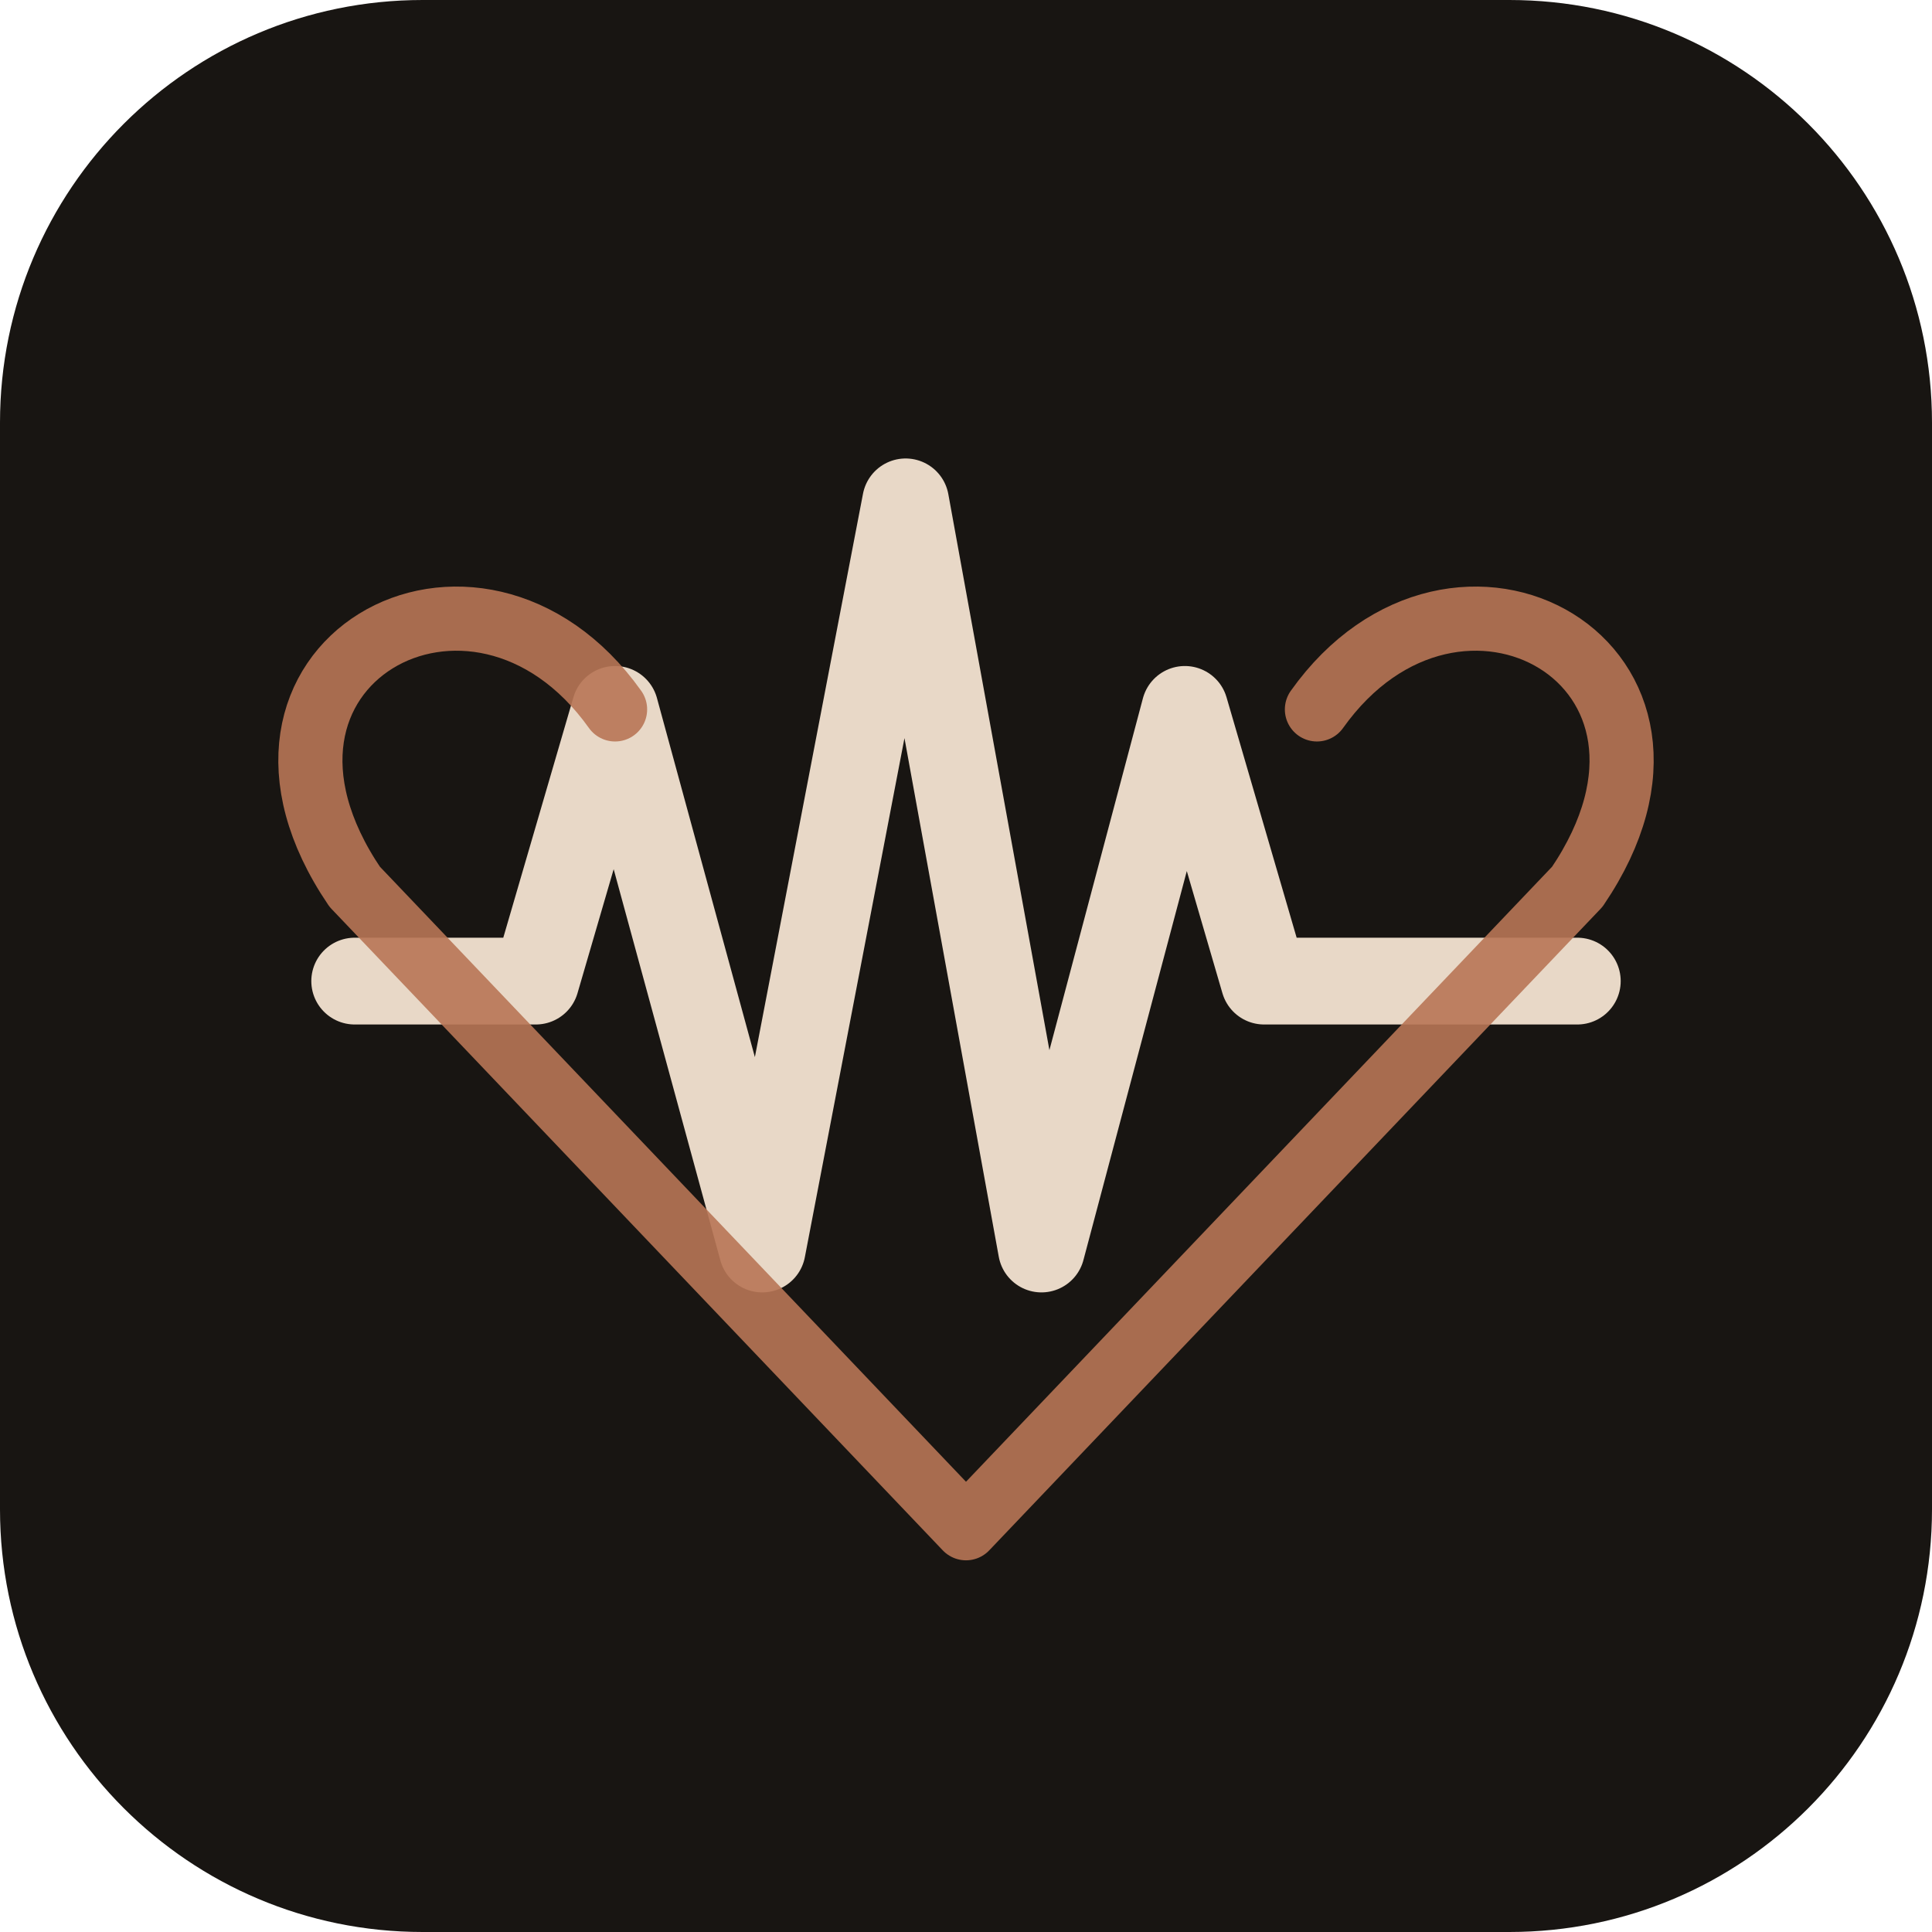
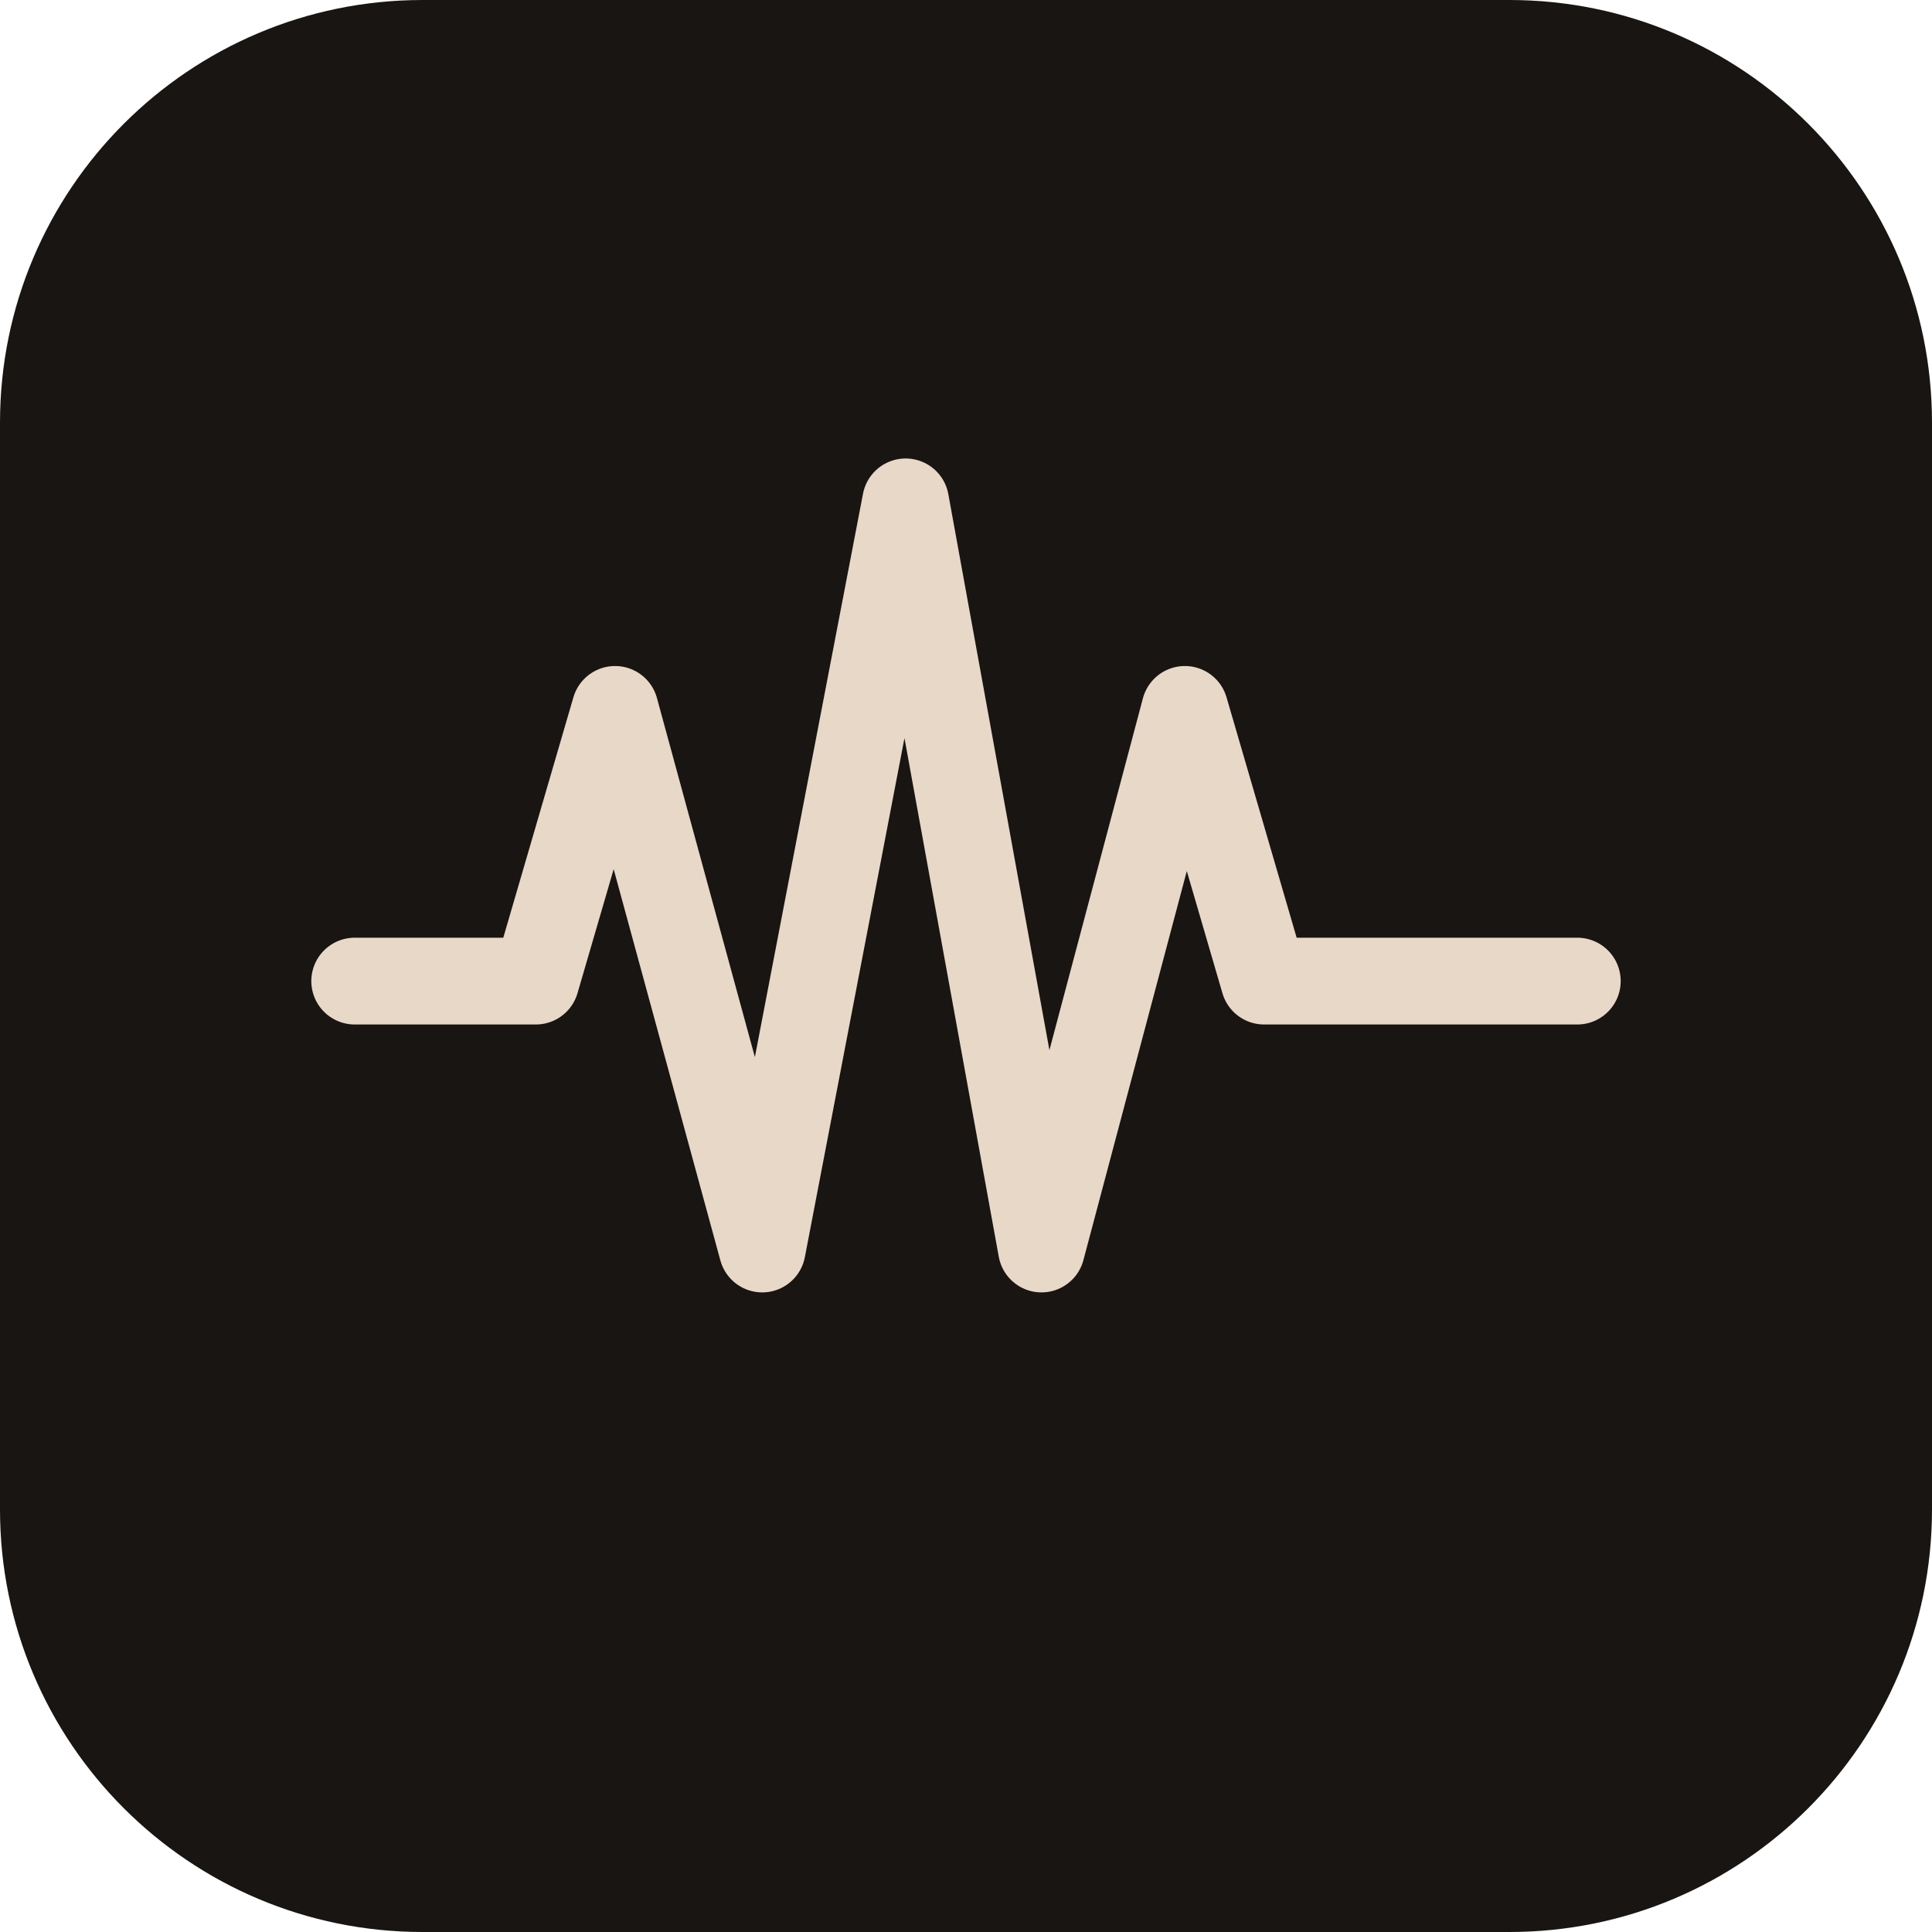
<svg xmlns="http://www.w3.org/2000/svg" viewBox="0 0 1024 1024" role="img" aria-labelledby="title">
  <rect width="1024" height="1024" rx="224" fill="#181512" />
  <path d="M188 520h96l42-144 78 286 76-396 72 396 76-286 42 144h166" fill="none" stroke="#e8d8c7" stroke-linecap="round" stroke-linejoin="round" stroke-width="46" />
-   <path d="M326 376c-74-104-218-24-138 94l324 340 324-340c80-118-64-198-138-94" fill="none" stroke="#b87555" stroke-linecap="round" stroke-linejoin="round" stroke-width="34" opacity="0.9" />
</svg>
